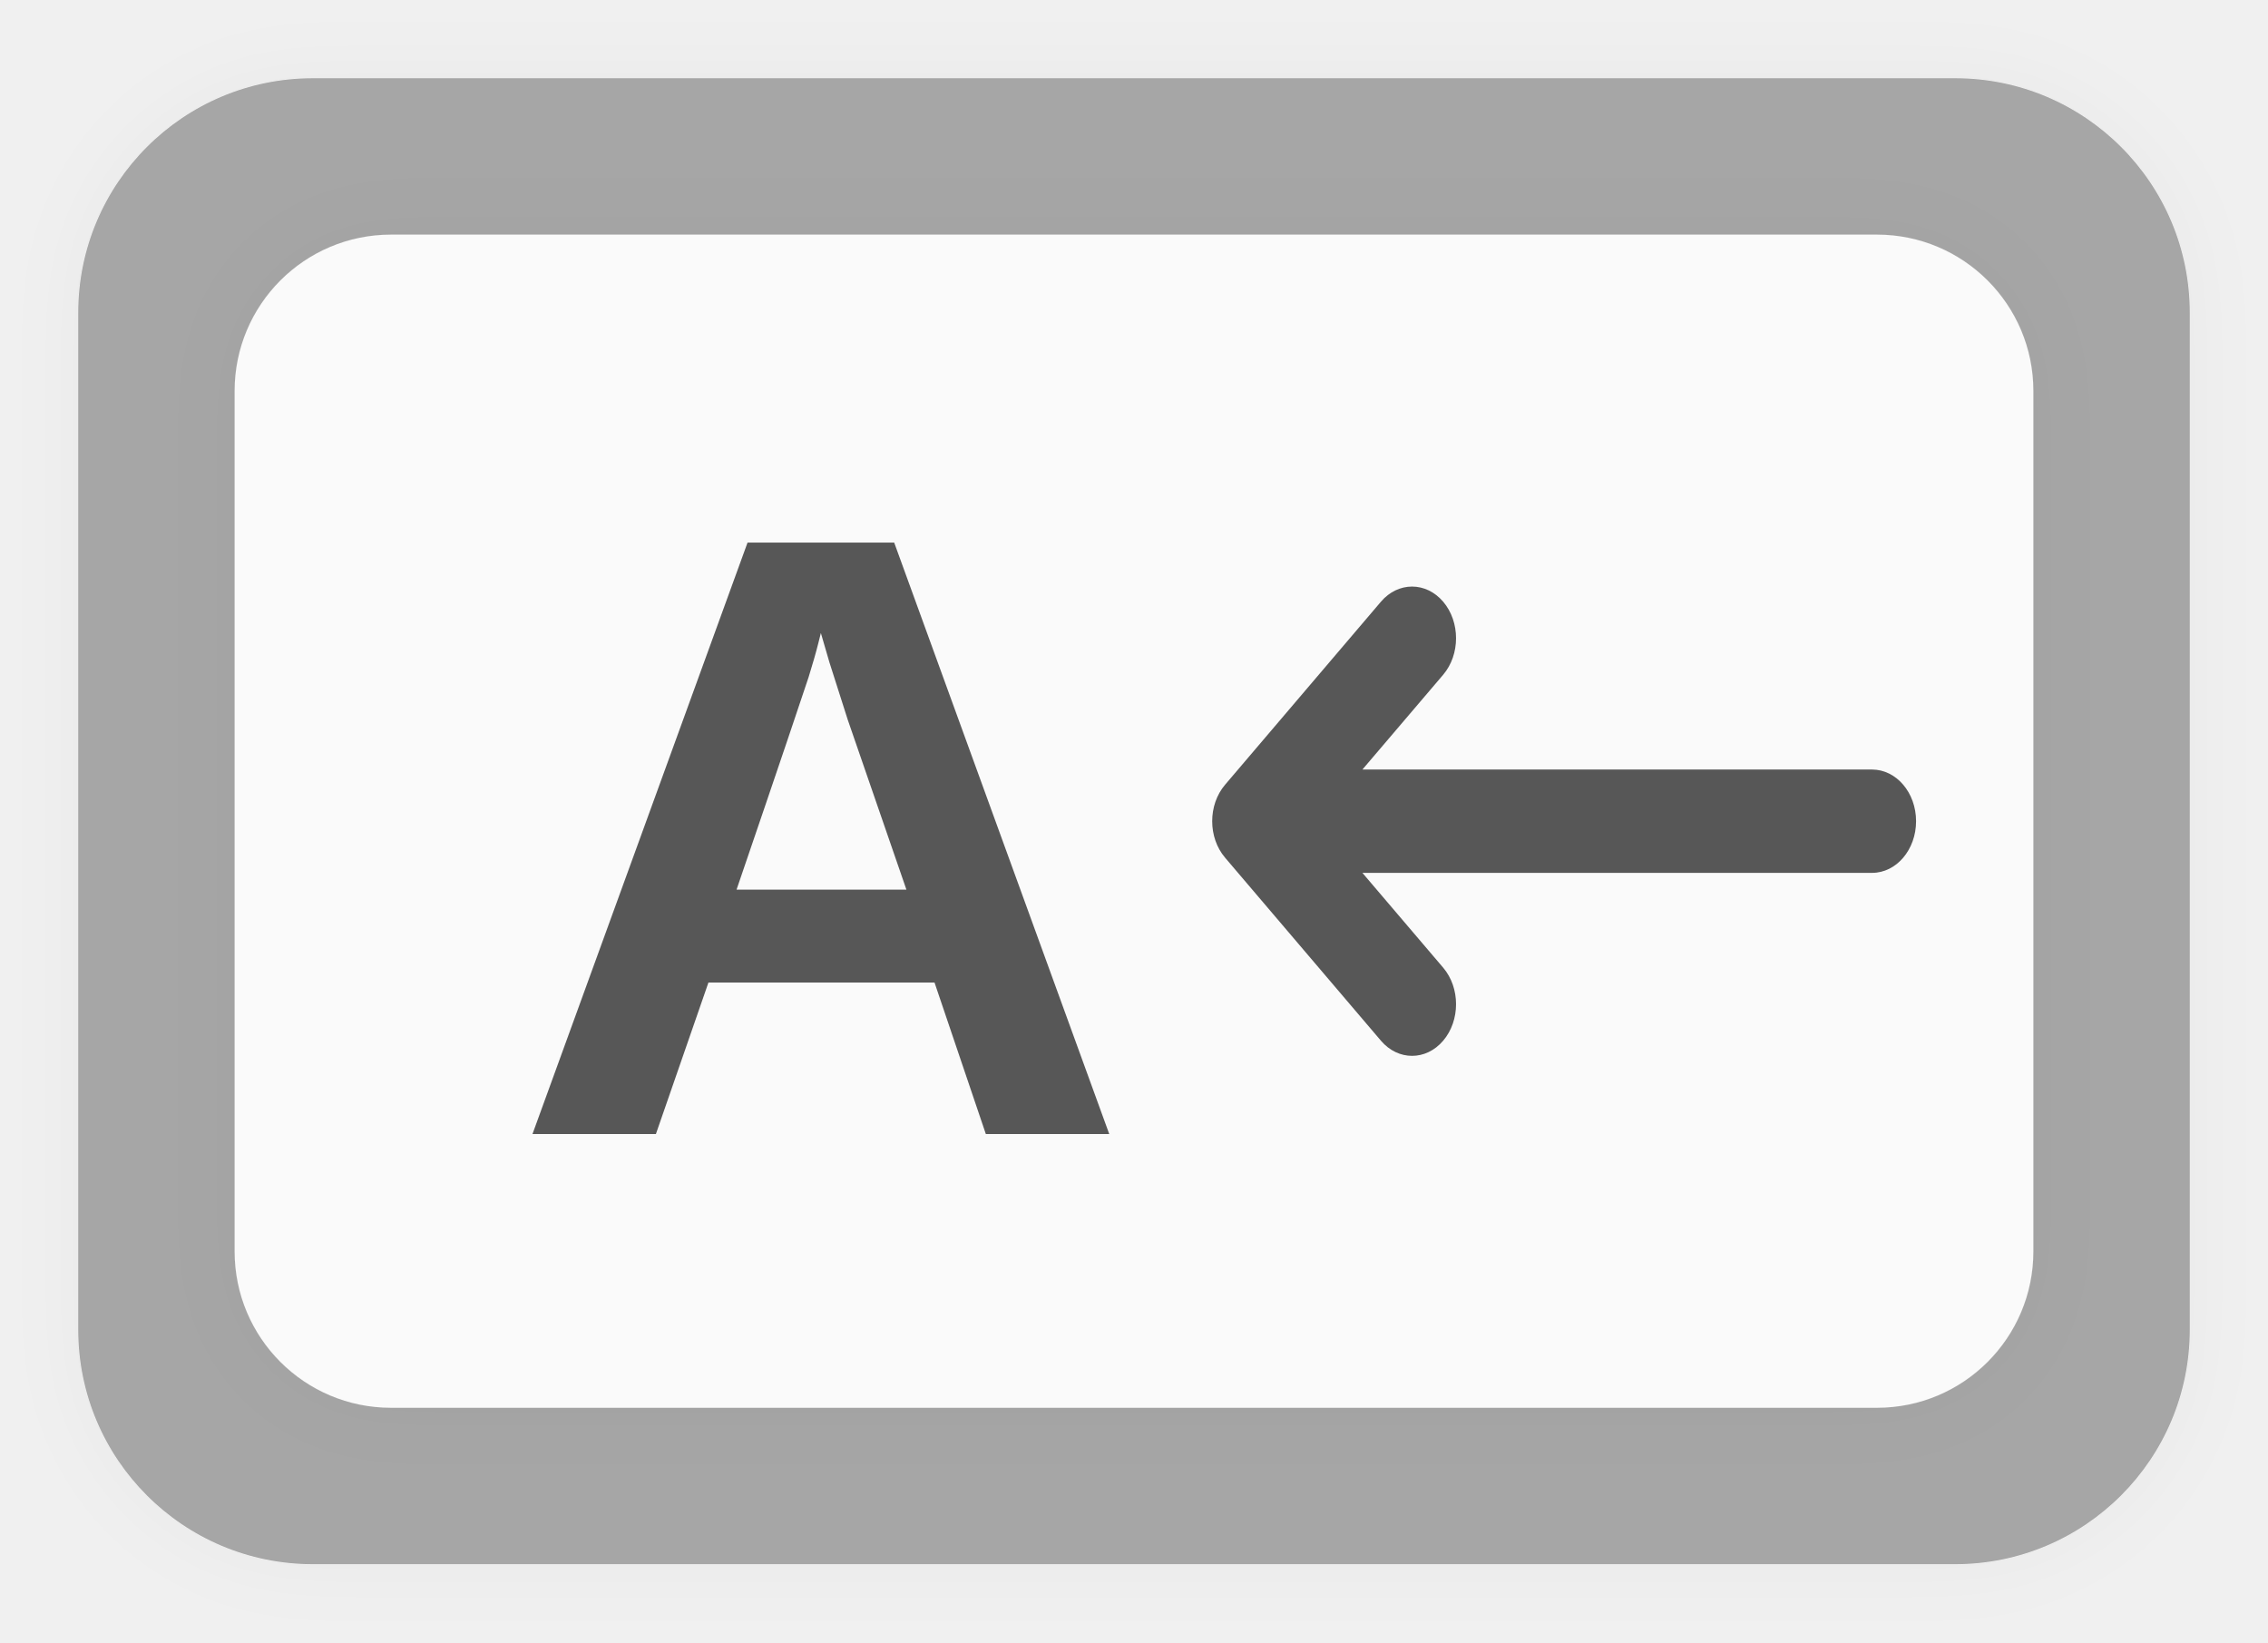
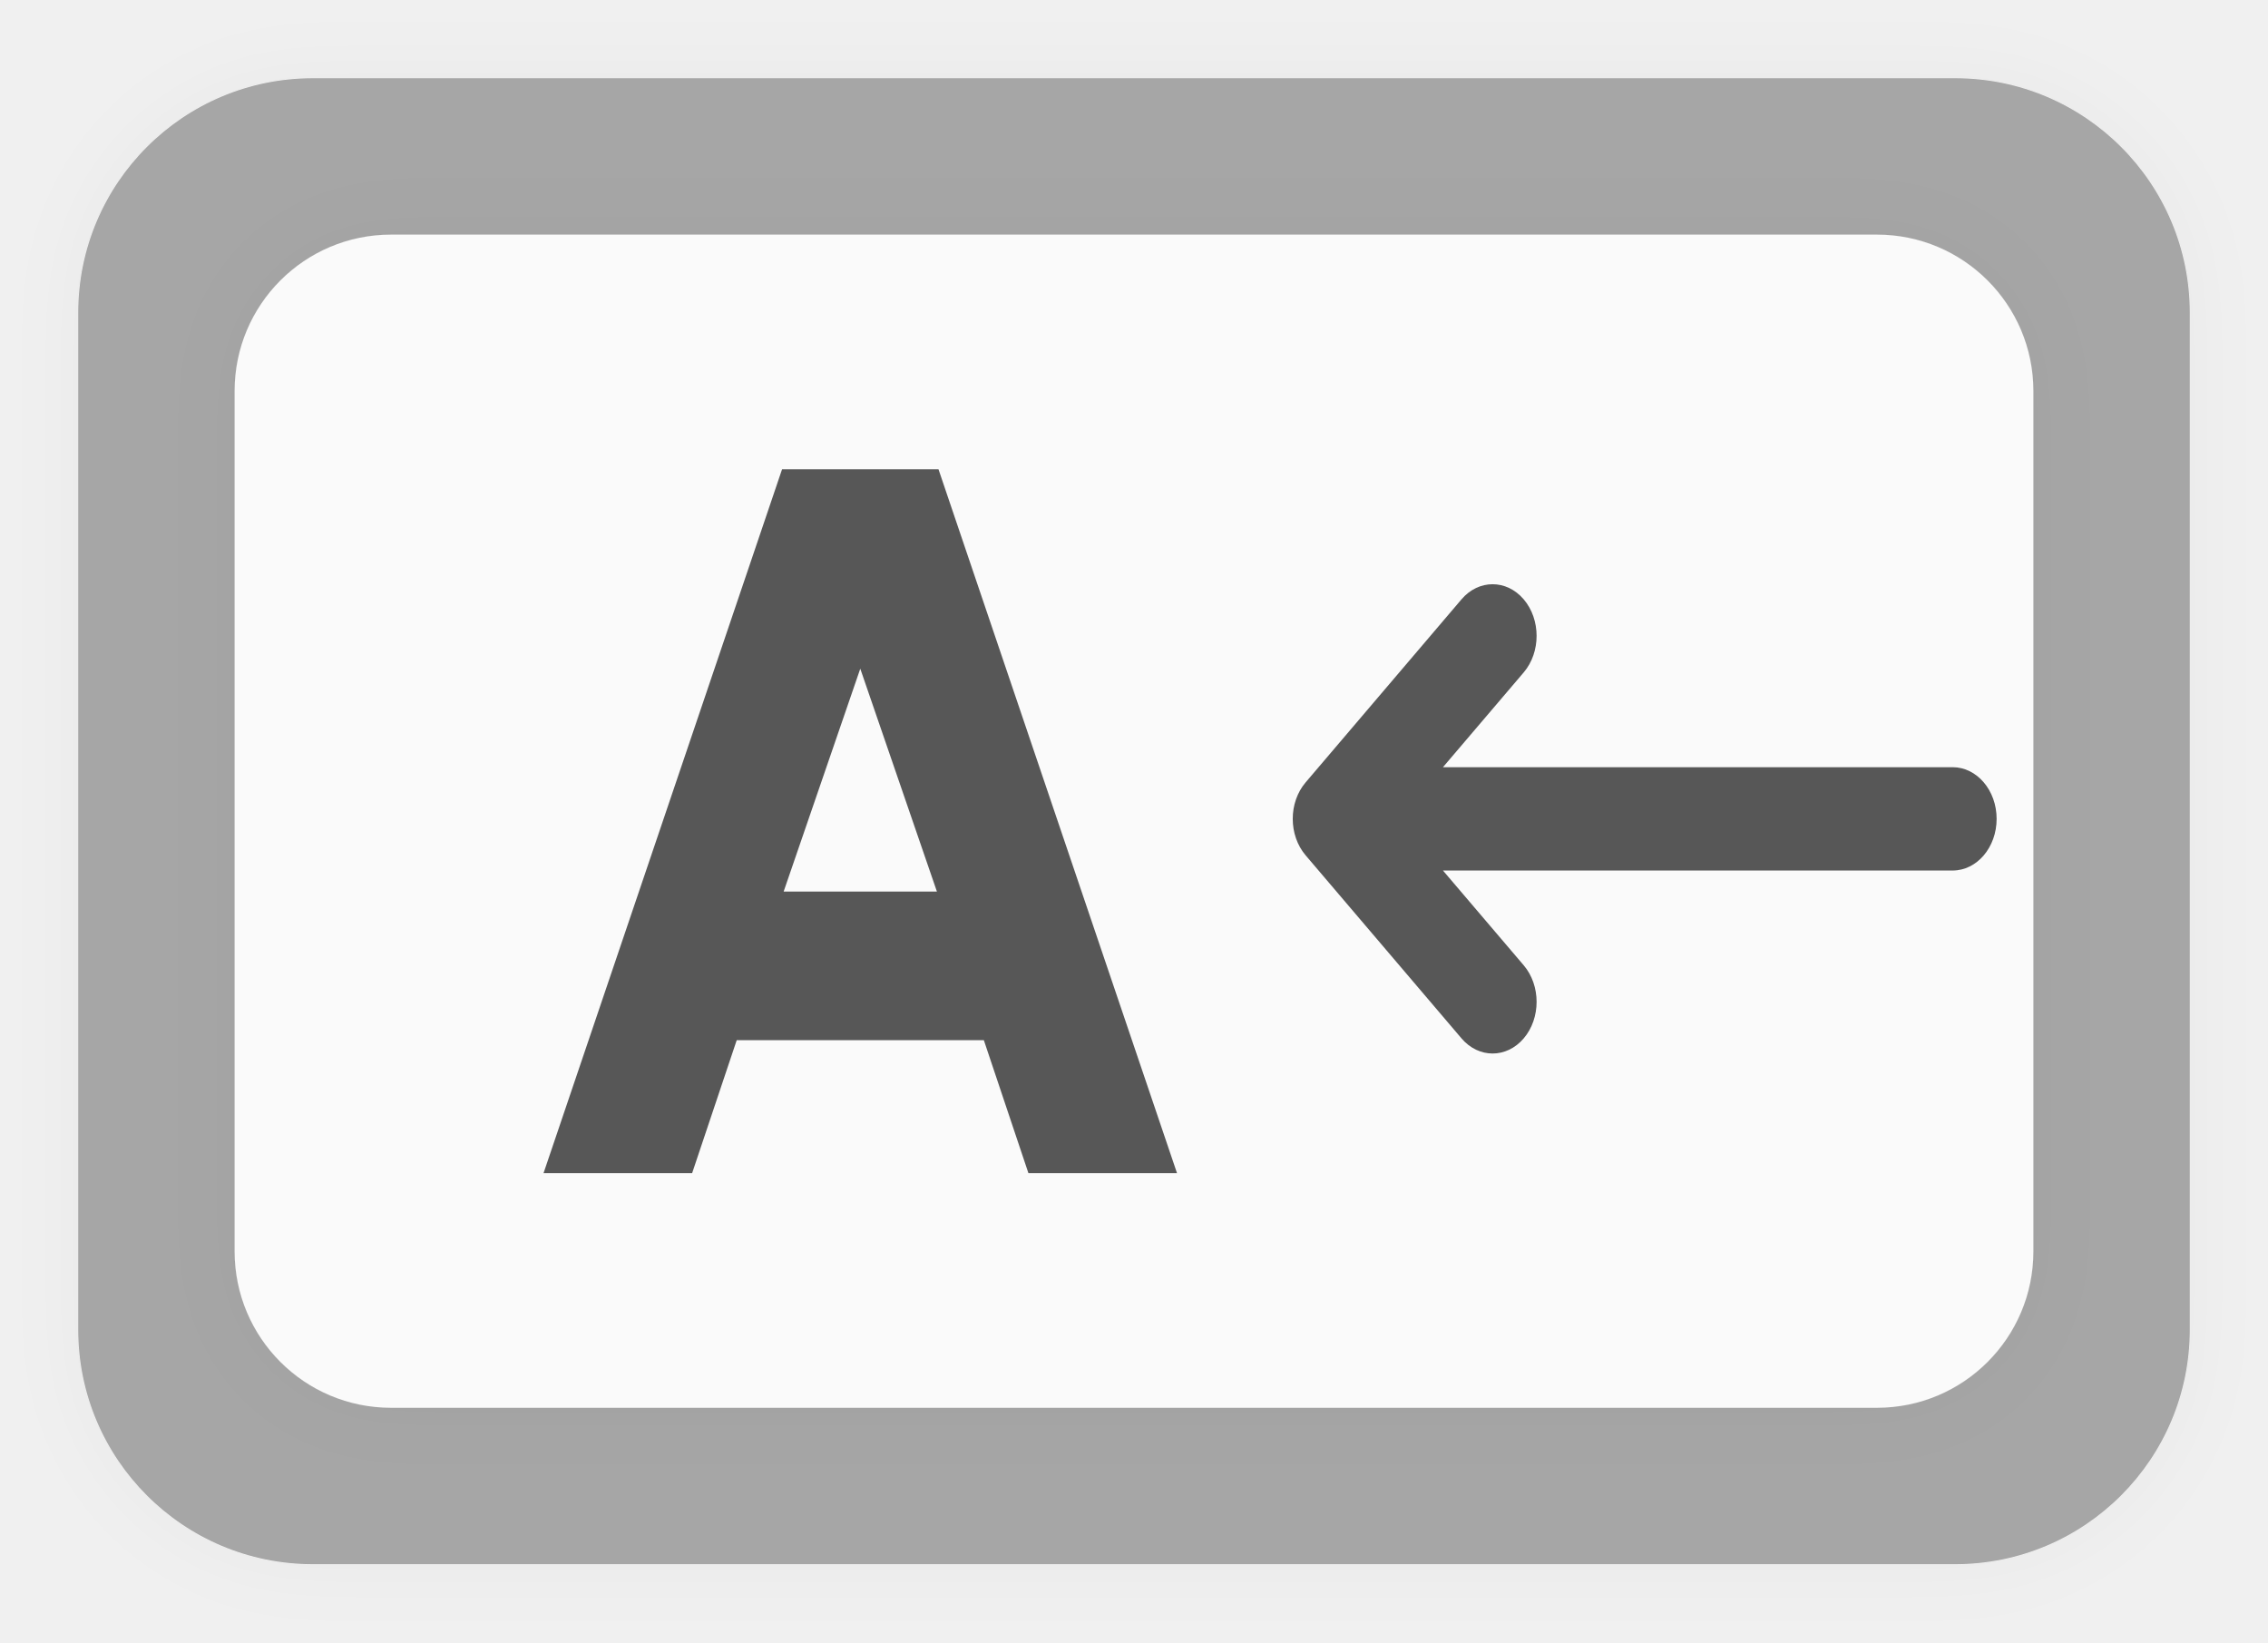
<svg xmlns="http://www.w3.org/2000/svg" width="29" height="21" viewBox="0 0 29 21" fill="none">
  <g filter="url(#filter0_a)">
    <path d="M1 4C1 2.343 2.343 1 4 1H25C26.657 1 28 2.343 28 4V17C28 18.657 26.657 20 25 20H4C2.343 20 1 18.657 1 17V4Z" fill="white" />
    <path d="M1 4C1 2.343 2.343 1 4 1H25C26.657 1 28 2.343 28 4V17C28 18.657 26.657 20 25 20H4C2.343 20 1 18.657 1 17V4Z" fill="black" fill-opacity="0.35" />
  </g>
  <g filter="url(#filter1_a)">
    <path d="M3 5C3 3.895 3.895 3 5 3H24C25.105 3 26 3.895 26 5V16C26 17.105 25.105 18 24 18H5C3.895 18 3 17.105 3 16V5Z" fill="white" />
    <path d="M3 5C3 3.895 3.895 3 5 3H24C25.105 3 26 3.895 26 5V16C26 17.105 25.105 18 24 18H5C3.895 18 3 17.105 3 16V5Z" fill="black" fill-opacity="0.02" />
  </g>
-   <text x="10.5" y="14.5" fill="#575757" font-family="Arial, Helvetica, sans-serif" font-weight="900" font-size="11" text-anchor="middle">A</text>
-   <g transform="translate(20, 10.5) scale(0.6) rotate(-90) translate(-33, -17.5)">
+   <g transform="translate(11, 10.5)">
+     <path fill-rule="evenodd" d="M -1 -4.5 L -4.05 4.5 H -2.15 L -1.58 2.8 H 1.58 L 2.15 4.5 H 4.05 L 1 -4.5 Z M 0 -1.95 L -0.98 0.9 H 0.98 Z" fill="#575757" />
+   </g>
+   <g transform="translate(21, 10.5) scale(0.6) rotate(-90) translate(-32.95, -17.45)">
    <path d="M33.778 10.275L37.678 13.596C37.893 13.779 38 14.019 38 14.259C38 14.499 37.893 14.739 37.678 14.922C37.248 15.288 36.551 15.288 36.121 14.922L34.101 13.201L34.101 24.062C34.101 24.58 33.608 25 33 25C32.392 25 31.899 24.58 31.899 24.062L31.899 13.201L29.879 14.922C29.449 15.288 28.752 15.288 28.322 14.922C27.892 14.556 27.892 13.962 28.322 13.596L32.222 10.275C32.652 9.908 33.348 9.908 33.778 10.275Z" fill="#575757" />
  </g>
  <defs>
    <filter id="filter0_a" x="0" y="0" width="29" height="21" filterUnits="userSpaceOnUse" color-interpolation-filters="sRGB">
      <feFlood flood-opacity="0" result="BackgroundImageFix" />
      <feColorMatrix in="SourceAlpha" type="matrix" values="0 0 0 0 0 0 0 0 0 0 0 0 0 0 0 0 0 0 127 0" result="hardAlpha" />
      <feOffset />
      <feGaussianBlur stdDeviation="0.5" />
      <feComposite in2="hardAlpha" operator="out" />
      <feColorMatrix type="matrix" values="0 0 0 0 0 0 0 0 0 0 0 0 0 0 0 0 0 0 0.03 0" />
      <feBlend mode="normal" in2="BackgroundImageFix" result="effect1_dropShadow_a" />
      <feBlend mode="normal" in="SourceGraphic" in2="effect1_dropShadow_a" result="shape" />
    </filter>
    <filter id="filter1_a" x="2" y="2" width="25" height="17" filterUnits="userSpaceOnUse" color-interpolation-filters="sRGB">
      <feFlood flood-opacity="0" result="BackgroundImageFix" />
      <feColorMatrix in="SourceAlpha" type="matrix" values="0 0 0 0 0 0 0 0 0 0 0 0 0 0 0 0 0 0 127 0" result="hardAlpha" />
      <feOffset />
      <feGaussianBlur stdDeviation="0.5" />
      <feComposite in2="hardAlpha" operator="out" />
      <feColorMatrix type="matrix" values="0 0 0 0 0 0 0 0 0 0 0 0 0 0 0 0 0 0 0.03 0" />
      <feBlend mode="normal" in2="BackgroundImageFix" result="effect1_dropShadow_a" />
      <feBlend mode="normal" in="SourceGraphic" in2="effect1_dropShadow_a" result="shape" />
    </filter>
  </defs>
</svg>
